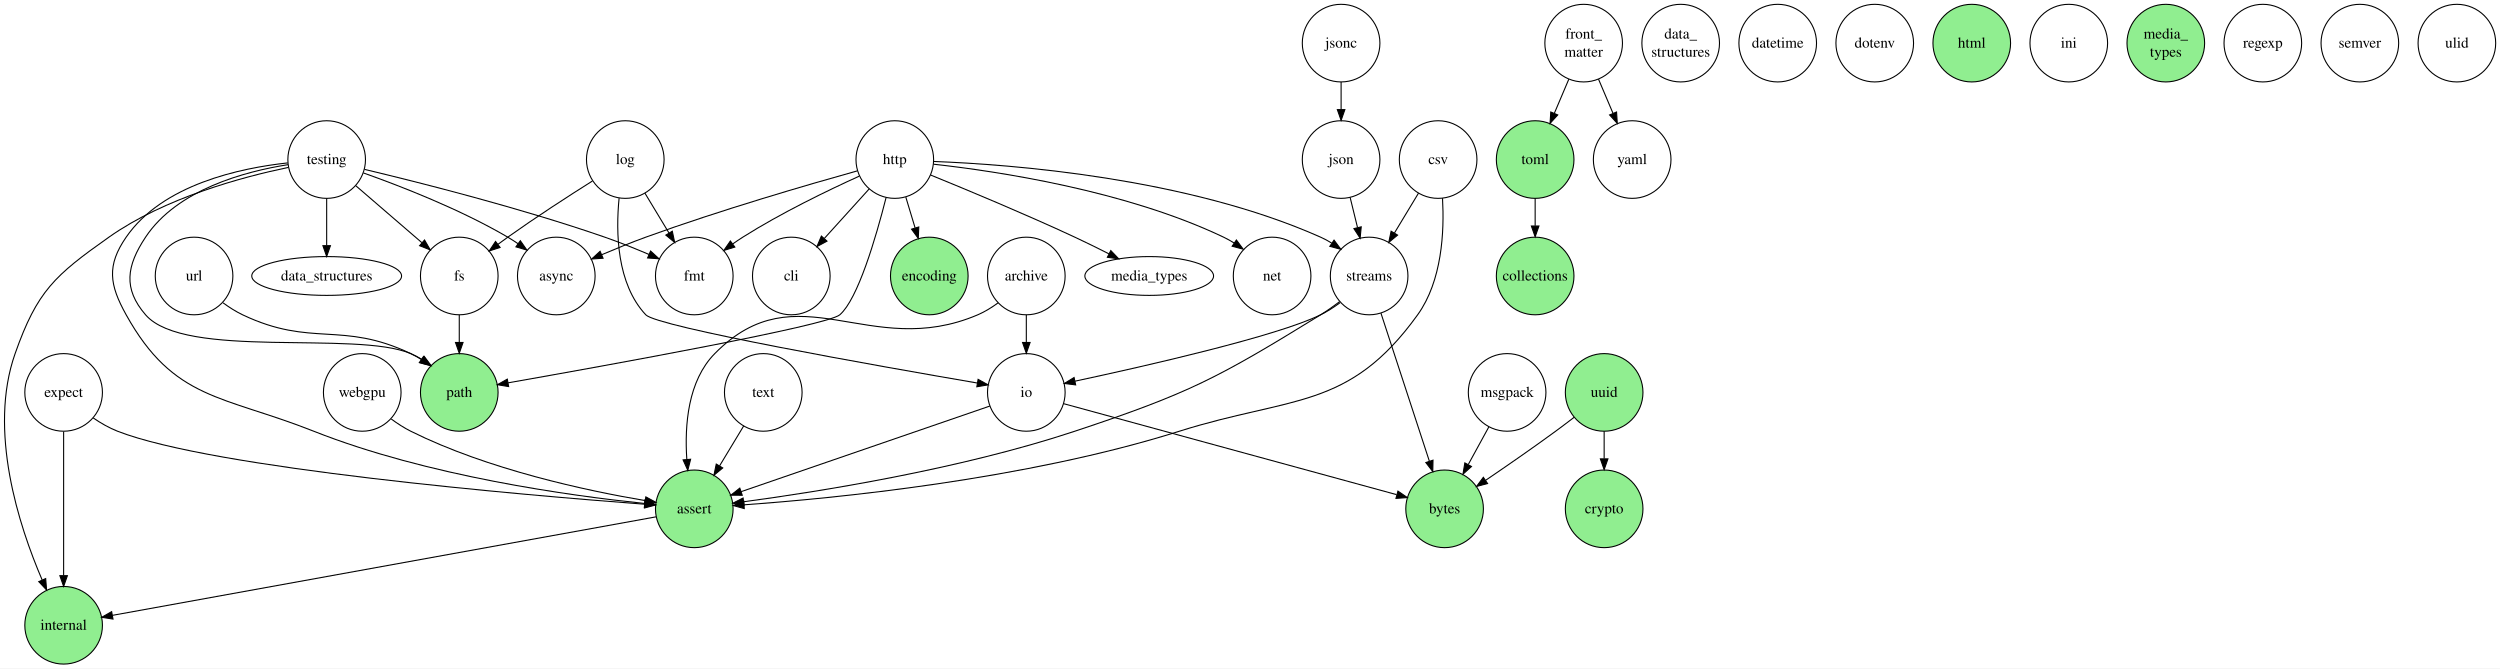
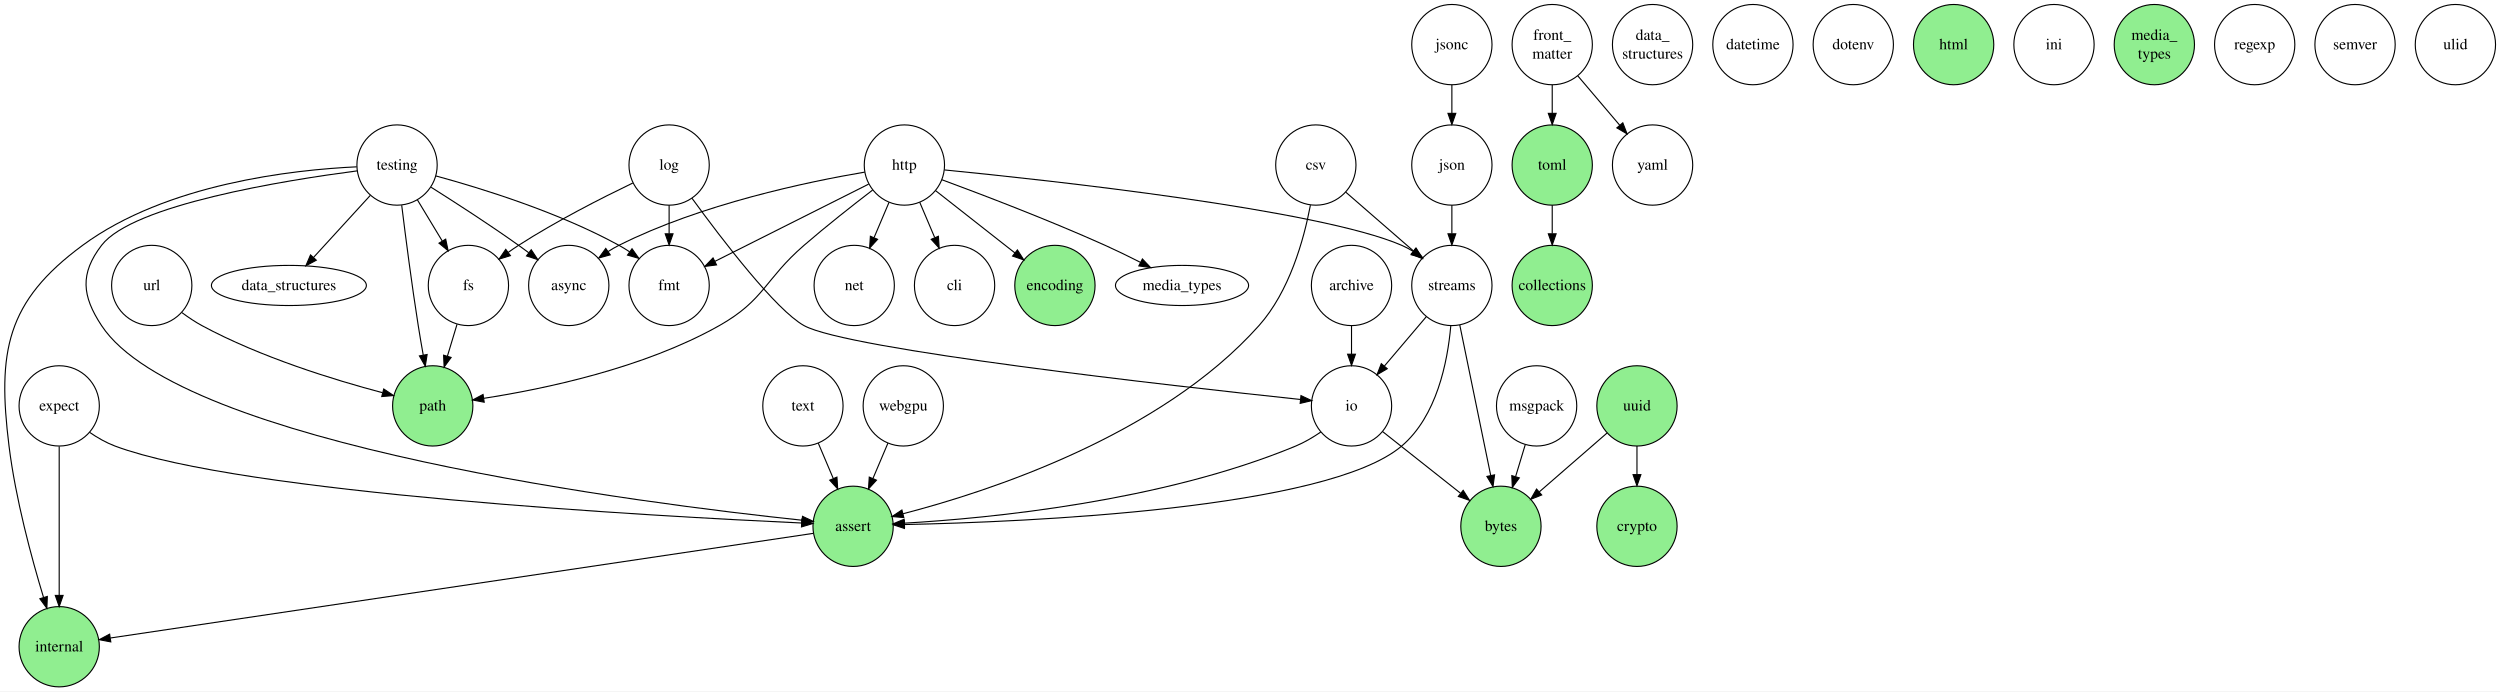
- <svg xmlns="http://www.w3.org/2000/svg" width="2319pt" height="620pt" viewBox="0.00 0.00 2319.02 620.00">
+ <svg xmlns="http://www.w3.org/2000/svg" width="2242pt" height="620pt" viewBox="0.00 0.00 2242.09 620.00">
  <g id="graph0" class="graph" transform="scale(1 1) rotate(0) translate(4 616)">
-     <polygon fill="white" stroke="transparent" points="-4,4 -4,-616 2315.02,-616 2315.02,4 -4,4" />
+     <polygon fill="white" stroke="transparent" points="-4,4 -4,-616 2238.09,-616 2238.09,4 -4,4" />
    <g id="node1" class="node">
-       <ellipse fill="none" stroke="black" cx="948.02" cy="-360" rx="36" ry="36" />
-       <text text-anchor="middle" x="948.02" y="-355.8" font-family="Times,serif" font-size="14.00">archive</text>
+       <ellipse fill="none" stroke="black" cx="1208.09" cy="-360" rx="36" ry="36" />
+       <text text-anchor="middle" x="1208.09" y="-355.8" font-family="Times,serif" font-size="14.00">archive</text>
    </g>
    <g id="node2" class="node">
-       <ellipse fill="none" stroke="black" cx="948.02" cy="-252" rx="36" ry="36" />
-       <text text-anchor="middle" x="948.02" y="-247.8" font-family="Times,serif" font-size="14.00">io</text>
+       <ellipse fill="none" stroke="black" cx="1208.09" cy="-252" rx="36" ry="36" />
+       <text text-anchor="middle" x="1208.09" y="-247.8" font-family="Times,serif" font-size="14.00">io</text>
    </g>
    <g id="edge1" class="edge">
-       <path fill="none" stroke="black" d="M948.02,-324C948.02,-315.85 948.02,-307.06 948.02,-298.54" />
-       <polygon fill="black" stroke="black" points="951.52,-298.33 948.02,-288.33 944.52,-298.33 951.52,-298.33" />
+       <path fill="none" stroke="black" d="M1208.09,-324C1208.09,-315.85 1208.09,-307.06 1208.09,-298.54" />
+       <polygon fill="black" stroke="black" points="1211.59,-298.33 1208.09,-288.33 1204.59,-298.33 1211.59,-298.33" />
    </g>
    <g id="node3" class="node">
-       <ellipse fill="lightgreen" stroke="black" cx="640.02" cy="-144" rx="36" ry="36" />
-       <text text-anchor="middle" x="640.02" y="-139.8" font-family="Times,serif" font-size="14.00">assert</text>
+       <ellipse fill="lightgreen" stroke="black" cx="761.09" cy="-144" rx="36" ry="36" />
+       <text text-anchor="middle" x="761.09" y="-139.8" font-family="Times,serif" font-size="14.00">assert</text>
+     </g>
+     <g id="edge18" class="edge">
+       <path fill="none" stroke="black" d="M1180.52,-228.55C1173.54,-223.78 1165.82,-219.21 1158.09,-216 1037.98,-166.09 883.14,-151.23 807.22,-146.83" />
+       <polygon fill="black" stroke="black" points="807.22,-143.32 797.04,-146.28 806.84,-150.31 807.22,-143.32" />
+     </g>
+     <g id="node6" class="node">
+       <ellipse fill="lightgreen" stroke="black" cx="1342.09" cy="-144" rx="36" ry="36" />
+       <text text-anchor="middle" x="1342.09" y="-139.8" font-family="Times,serif" font-size="14.00">bytes</text>
+     </g>
+     <g id="edge19" class="edge">
+       <path fill="none" stroke="black" d="M1235.85,-229.04C1256.11,-213.01 1283.75,-191.15 1305.77,-173.73" />
+       <polygon fill="black" stroke="black" points="1308.23,-176.25 1313.9,-167.3 1303.88,-170.76 1308.23,-176.25" />
+     </g>
+     <g id="node4" class="node">
+       <ellipse fill="lightgreen" stroke="black" cx="49.09" cy="-36" rx="36" ry="36" />
+       <text text-anchor="middle" x="49.09" y="-31.8" font-family="Times,serif" font-size="14.00">internal</text>
    </g>
    <g id="edge2" class="edge">
-       <path fill="none" stroke="black" d="M921.85,-335.09C916,-330.79 909.57,-326.8 903.02,-324 802.22,-280.93 735.97,-366.07 659.02,-288 634.14,-262.76 630.96,-221.73 633.09,-190.08" />
-       <polygon fill="black" stroke="black" points="636.61,-190.01 634,-179.74 629.64,-189.4 636.61,-190.01" />
-     </g>
-     <g id="edge19" class="edge">
-       <path fill="none" stroke="black" d="M914.18,-239.35C857.96,-220 745.39,-181.26 683.42,-159.93" />
-       <polygon fill="black" stroke="black" points="684.51,-156.61 673.92,-156.67 682.24,-163.23 684.51,-156.61" />
-     </g>
-     <g id="node6" class="node">
-       <ellipse fill="lightgreen" stroke="black" cx="1336.02" cy="-144" rx="36" ry="36" />
-       <text text-anchor="middle" x="1336.02" y="-139.8" font-family="Times,serif" font-size="14.00">bytes</text>
+       <path fill="none" stroke="black" d="M725.29,-137.67C606.82,-120.03 227.48,-63.56 95.15,-43.86" />
+       <polygon fill="black" stroke="black" points="95.36,-40.35 84.96,-42.34 94.33,-47.27 95.36,-40.35" />
+     </g>
+     <g id="node5" class="node">
+       <ellipse fill="none" stroke="black" cx="506.09" cy="-360" rx="36" ry="36" />
+       <text text-anchor="middle" x="506.09" y="-355.8" font-family="Times,serif" font-size="14.00">async</text>
+     </g>
+     <g id="node7" class="node">
+       <ellipse fill="none" stroke="black" cx="852.09" cy="-360" rx="36" ry="36" />
+       <text text-anchor="middle" x="852.09" y="-355.8" font-family="Times,serif" font-size="14.00">cli</text>
+     </g>
+     <g id="node8" class="node">
+       <ellipse fill="lightgreen" stroke="black" cx="1388.09" cy="-360" rx="36" ry="36" />
+       <text text-anchor="middle" x="1388.09" y="-355.8" font-family="Times,serif" font-size="14.00">collections</text>
+     </g>
+     <g id="node9" class="node">
+       <ellipse fill="lightgreen" stroke="black" cx="1464.09" cy="-144" rx="36" ry="36" />
+       <text text-anchor="middle" x="1464.09" y="-139.8" font-family="Times,serif" font-size="14.00">crypto</text>
+     </g>
+     <g id="node10" class="node">
+       <ellipse fill="none" stroke="black" cx="1176.09" cy="-468" rx="36" ry="36" />
+       <text text-anchor="middle" x="1176.09" y="-463.8" font-family="Times,serif" font-size="14.00">csv</text>
+     </g>
+     <g id="edge3" class="edge">
+       <path fill="none" stroke="black" d="M1171.23,-432.03C1165.24,-400.48 1152.28,-354.49 1125.09,-324 1036.95,-225.15 881.88,-174.94 805.77,-155.24" />
+       <polygon fill="black" stroke="black" points="806.57,-151.84 796.01,-152.78 804.85,-158.62 806.57,-151.84" />
+     </g>
+     <g id="node11" class="node">
+       <ellipse fill="none" stroke="black" cx="1298.09" cy="-360" rx="36" ry="36" />
+       <text text-anchor="middle" x="1298.09" y="-355.8" font-family="Times,serif" font-size="14.00">streams</text>
+     </g>
+     <g id="edge4" class="edge">
+       <path fill="none" stroke="black" d="M1202.86,-443.74C1220.74,-428.2 1244.42,-407.63 1263.69,-390.89" />
+       <polygon fill="black" stroke="black" points="1266.12,-393.41 1271.38,-384.21 1261.53,-388.12 1266.12,-393.41" />
+     </g>
+     <g id="edge28" class="edge">
+       <path fill="none" stroke="black" d="M1275.15,-331.98C1263.72,-318.52 1249.78,-302.1 1237.57,-287.72" />
+       <polygon fill="black" stroke="black" points="1240.13,-285.33 1230.99,-279.97 1234.8,-289.86 1240.13,-285.33" />
+     </g>
+     <g id="edge26" class="edge">
+       <path fill="none" stroke="black" d="M1297.13,-323.89C1294.22,-290.87 1284.42,-242.64 1253.09,-216 1186.37,-159.27 916.21,-147.87 807.12,-145.58" />
+       <polygon fill="black" stroke="black" points="807.14,-142.08 797.07,-145.38 807,-149.07 807.14,-142.08" />
+     </g>
+     <g id="edge27" class="edge">
+       <path fill="none" stroke="black" d="M1305.16,-324.62C1312.71,-287.91 1324.69,-229.62 1332.95,-189.45" />
+       <polygon fill="black" stroke="black" points="1336.38,-190.15 1334.96,-179.65 1329.52,-188.74 1336.38,-190.15" />
+     </g>
+     <g id="node12" class="node">
+       <ellipse fill="none" stroke="black" cx="1478.09" cy="-576" rx="36" ry="36" />
+       <text text-anchor="middle" x="1478.09" y="-580.2" font-family="Times,serif" font-size="14.00">data_</text>
+       <text text-anchor="middle" x="1478.09" y="-563.4" font-family="Times,serif" font-size="14.00">structures</text>
+     </g>
+     <g id="node13" class="node">
+       <ellipse fill="none" stroke="black" cx="1568.09" cy="-576" rx="36" ry="36" />
+       <text text-anchor="middle" x="1568.09" y="-571.8" font-family="Times,serif" font-size="14.00">datetime</text>
+     </g>
+     <g id="node14" class="node">
+       <ellipse fill="none" stroke="black" cx="1658.09" cy="-576" rx="36" ry="36" />
+       <text text-anchor="middle" x="1658.09" y="-571.8" font-family="Times,serif" font-size="14.00">dotenv</text>
+     </g>
+     <g id="node15" class="node">
+       <ellipse fill="lightgreen" stroke="black" cx="942.09" cy="-360" rx="36" ry="36" />
+       <text text-anchor="middle" x="942.09" y="-355.8" font-family="Times,serif" font-size="14.00">encoding</text>
+     </g>
+     <g id="node16" class="node">
+       <ellipse fill="none" stroke="black" cx="49.09" cy="-252" rx="36" ry="36" />
+       <text text-anchor="middle" x="49.09" y="-247.8" font-family="Times,serif" font-size="14.00">expect</text>
+     </g>
+     <g id="edge5" class="edge">
+       <path fill="none" stroke="black" d="M76.24,-228.34C83.29,-223.51 91.15,-218.98 99.09,-216 212.5,-173.47 583.89,-152.99 714.86,-146.96" />
+       <polygon fill="black" stroke="black" points="715.13,-150.45 724.96,-146.5 714.81,-143.46 715.13,-150.45" />
+     </g>
+     <g id="edge6" class="edge">
+       <path fill="none" stroke="black" d="M49.09,-215.66C49.09,-179.16 49.09,-122.05 49.09,-82.26" />
+       <polygon fill="black" stroke="black" points="52.59,-82.03 49.09,-72.03 45.59,-82.03 52.59,-82.03" />
+     </g>
+     <g id="node17" class="node">
+       <ellipse fill="none" stroke="black" cx="596.09" cy="-360" rx="36" ry="36" />
+       <text text-anchor="middle" x="596.09" y="-355.8" font-family="Times,serif" font-size="14.00">fmt</text>
+     </g>
+     <g id="node18" class="node">
+       <ellipse fill="none" stroke="black" cx="1388.09" cy="-576" rx="36" ry="36" />
+       <text text-anchor="middle" x="1388.09" y="-580.2" font-family="Times,serif" font-size="14.00">front_</text>
+       <text text-anchor="middle" x="1388.09" y="-563.4" font-family="Times,serif" font-size="14.00">matter</text>
+     </g>
+     <g id="node19" class="node">
+       <ellipse fill="lightgreen" stroke="black" cx="1388.09" cy="-468" rx="36" ry="36" />
+       <text text-anchor="middle" x="1388.09" y="-463.8" font-family="Times,serif" font-size="14.00">toml</text>
+     </g>
+     <g id="edge7" class="edge">
+       <path fill="none" stroke="black" d="M1388.09,-540C1388.09,-531.85 1388.09,-523.06 1388.09,-514.54" />
+       <polygon fill="black" stroke="black" points="1391.59,-514.33 1388.09,-504.33 1384.59,-514.33 1391.59,-514.33" />
+     </g>
+     <g id="node20" class="node">
+       <ellipse fill="none" stroke="black" cx="1478.09" cy="-468" rx="36" ry="36" />
+       <text text-anchor="middle" x="1478.09" y="-463.8" font-family="Times,serif" font-size="14.00">yaml</text>
+     </g>
+     <g id="edge8" class="edge">
+       <path fill="none" stroke="black" d="M1411.03,-547.98C1422.46,-534.52 1436.4,-518.1 1448.61,-503.72" />
+       <polygon fill="black" stroke="black" points="1451.38,-505.86 1455.19,-495.97 1446.05,-501.33 1451.38,-505.86" />
+     </g>
+     <g id="edge37" class="edge">
+       <path fill="none" stroke="black" d="M1388.09,-432C1388.09,-423.85 1388.09,-415.06 1388.09,-406.54" />
+       <polygon fill="black" stroke="black" points="1391.59,-406.33 1388.09,-396.33 1384.59,-406.33 1391.59,-406.33" />
+     </g>
+     <g id="node21" class="node">
+       <ellipse fill="none" stroke="black" cx="416.09" cy="-360" rx="36" ry="36" />
+       <text text-anchor="middle" x="416.09" y="-355.8" font-family="Times,serif" font-size="14.00">fs</text>
+     </g>
+     <g id="node22" class="node">
+       <ellipse fill="lightgreen" stroke="black" cx="384.09" cy="-252" rx="36" ry="36" />
+       <text text-anchor="middle" x="384.09" y="-247.8" font-family="Times,serif" font-size="14.00">path</text>
+     </g>
+     <g id="edge9" class="edge">
+       <path fill="none" stroke="black" d="M405.88,-325.17C403.13,-316.09 400.13,-306.13 397.25,-296.6" />
+       <polygon fill="black" stroke="black" points="400.56,-295.43 394.31,-286.87 393.85,-297.46 400.56,-295.43" />
+     </g>
+     <g id="node23" class="node">
+       <ellipse fill="lightgreen" stroke="black" cx="1748.09" cy="-576" rx="36" ry="36" />
+       <text text-anchor="middle" x="1748.09" y="-571.8" font-family="Times,serif" font-size="14.00">html</text>
+     </g>
+     <g id="node24" class="node">
+       <ellipse fill="none" stroke="black" cx="807.09" cy="-468" rx="36" ry="36" />
+       <text text-anchor="middle" x="807.09" y="-463.8" font-family="Times,serif" font-size="14.00">http</text>
+     </g>
+     <g id="edge11" class="edge">
+       <path fill="none" stroke="black" d="M771.56,-461.66C720.62,-453.02 624.85,-433.08 551.09,-396 547.8,-394.35 544.52,-392.44 541.31,-390.38" />
+       <polygon fill="black" stroke="black" points="543.25,-387.46 533.03,-384.65 539.27,-393.22 543.25,-387.46" />
+     </g>
+     <g id="edge15" class="edge">
+       <path fill="none" stroke="black" d="M820.84,-434.62C825.07,-424.65 829.8,-413.51 834.26,-402.99" />
+       <polygon fill="black" stroke="black" points="837.59,-404.12 838.27,-393.55 831.14,-401.38 837.59,-404.12" />
+     </g>
+     <g id="edge14" class="edge">
+       <path fill="none" stroke="black" d="M843.01,-463.61C935.36,-454.53 1179.01,-428.15 1253.09,-396 1256.56,-394.49 1260,-392.65 1263.34,-390.62" />
+       <polygon fill="black" stroke="black" points="1265.56,-393.34 1271.9,-384.85 1261.65,-387.54 1265.56,-393.34" />
+     </g>
+     <g id="edge10" class="edge">
+       <path fill="none" stroke="black" d="M835.06,-445.04C855.7,-428.83 883.94,-406.66 906.23,-389.15" />
+       <polygon fill="black" stroke="black" points="908.45,-391.86 914.15,-382.94 904.13,-386.36 908.45,-391.86" />
+     </g>
+     <g id="edge16" class="edge">
+       <path fill="none" stroke="black" d="M775.04,-450.9C738.14,-432.36 677.44,-401.87 637.12,-381.61" />
+       <polygon fill="black" stroke="black" points="638.6,-378.44 628.09,-377.08 635.46,-384.69 638.6,-378.44" />
+     </g>
+     <g id="edge12" class="edge">
+       <path fill="none" stroke="black" d="M778.59,-445.57C760.62,-431.8 737.11,-413.32 717.09,-396 681.9,-365.56 681.61,-346.87 641.09,-324 573.26,-285.7 483.55,-267.08 430.04,-258.81" />
+       <polygon fill="black" stroke="black" points="430.24,-255.3 419.84,-257.29 429.21,-262.22 430.24,-255.3" />
+     </g>
+     <g id="node25" class="node">
+       <ellipse fill="none" stroke="black" cx="1056.09" cy="-360" rx="59.69" ry="18" />
+       <text text-anchor="middle" x="1056.09" y="-355.8" font-family="Times,serif" font-size="14.00">media_types</text>
+     </g>
+     <g id="edge13" class="edge">
+       <path fill="none" stroke="black" d="M840.65,-454.84C877.1,-441.38 936.84,-418.59 987.09,-396 997.5,-391.32 1008.6,-385.89 1018.79,-380.72" />
+       <polygon fill="black" stroke="black" points="1020.54,-383.76 1027.84,-376.08 1017.35,-377.53 1020.54,-383.76" />
+     </g>
+     <g id="node26" class="node">
+       <ellipse fill="none" stroke="black" cx="762.09" cy="-360" rx="36" ry="36" />
+       <text text-anchor="middle" x="762.09" y="-355.8" font-family="Times,serif" font-size="14.00">net</text>
+     </g>
+     <g id="edge17" class="edge">
+       <path fill="none" stroke="black" d="M793.34,-434.62C789.11,-424.65 784.38,-413.51 779.92,-402.99" />
+       <polygon fill="black" stroke="black" points="783.04,-401.38 775.91,-393.55 776.59,-404.12 783.04,-401.38" />
+     </g>
+     <g id="node27" class="node">
+       <ellipse fill="none" stroke="black" cx="1838.09" cy="-576" rx="36" ry="36" />
+       <text text-anchor="middle" x="1838.09" y="-571.8" font-family="Times,serif" font-size="14.00">ini</text>
+     </g>
+     <g id="node28" class="node">
+       <ellipse fill="none" stroke="black" cx="1298.09" cy="-468" rx="36" ry="36" />
+       <text text-anchor="middle" x="1298.09" y="-463.8" font-family="Times,serif" font-size="14.00">json</text>
    </g>
    <g id="edge20" class="edge">
-       <path fill="none" stroke="black" d="M982.8,-241.5C1053.38,-222.22 1213.36,-178.51 1291.46,-157.17" />
-       <polygon fill="black" stroke="black" points="1292.74,-160.45 1301.46,-154.44 1290.9,-153.7 1292.74,-160.45" />
-     </g>
-     <g id="node4" class="node">
-       <ellipse fill="lightgreen" stroke="black" cx="55.02" cy="-36" rx="36" ry="36" />
-       <text text-anchor="middle" x="55.02" y="-31.8" font-family="Times,serif" font-size="14.00">internal</text>
-     </g>
-     <g id="edge3" class="edge">
-       <path fill="none" stroke="black" d="M604.74,-136.61C503.66,-118.29 212.98,-65.62 100.36,-45.22" />
-       <polygon fill="black" stroke="black" points="100.81,-41.74 90.34,-43.4 99.56,-48.63 100.81,-41.74" />
-     </g>
-     <g id="node5" class="node">
-       <ellipse fill="none" stroke="black" cx="512.02" cy="-360" rx="36" ry="36" />
-       <text text-anchor="middle" x="512.02" y="-355.8" font-family="Times,serif" font-size="14.00">async</text>
-     </g>
-     <g id="node7" class="node">
-       <ellipse fill="none" stroke="black" cx="730.02" cy="-360" rx="36" ry="36" />
-       <text text-anchor="middle" x="730.02" y="-355.8" font-family="Times,serif" font-size="14.00">cli</text>
-     </g>
-     <g id="node8" class="node">
-       <ellipse fill="lightgreen" stroke="black" cx="1420.02" cy="-360" rx="36" ry="36" />
-       <text text-anchor="middle" x="1420.02" y="-355.8" font-family="Times,serif" font-size="14.00">collections</text>
-     </g>
-     <g id="node9" class="node">
-       <ellipse fill="lightgreen" stroke="black" cx="1484.02" cy="-144" rx="36" ry="36" />
-       <text text-anchor="middle" x="1484.02" y="-139.8" font-family="Times,serif" font-size="14.00">crypto</text>
-     </g>
-     <g id="node10" class="node">
-       <ellipse fill="none" stroke="black" cx="1330.02" cy="-468" rx="36" ry="36" />
-       <text text-anchor="middle" x="1330.02" y="-463.8" font-family="Times,serif" font-size="14.00">csv</text>
-     </g>
-     <g id="edge4" class="edge">
-       <path fill="none" stroke="black" d="M1334.09,-432.19C1335.87,-400.98 1333.63,-355.4 1311.02,-324 1247.13,-235.29 1194.28,-248.88 1090.02,-216 946.98,-170.88 768.92,-153.65 686.22,-147.74" />
-       <polygon fill="black" stroke="black" points="686.36,-144.25 676.15,-147.05 685.88,-151.23 686.36,-144.25" />
-     </g>
-     <g id="node11" class="node">
-       <ellipse fill="none" stroke="black" cx="1266.02" cy="-360" rx="36" ry="36" />
-       <text text-anchor="middle" x="1266.02" y="-355.8" font-family="Times,serif" font-size="14.00">streams</text>
-     </g>
-     <g id="edge5" class="edge">
-       <path fill="none" stroke="black" d="M1311.85,-436.91C1304.89,-425.38 1296.86,-412.07 1289.47,-399.84" />
-       <polygon fill="black" stroke="black" points="1292.4,-397.92 1284.24,-391.17 1286.41,-401.54 1292.4,-397.92" />
+       <path fill="none" stroke="black" d="M1298.09,-432C1298.09,-423.85 1298.09,-415.06 1298.09,-406.54" />
+       <polygon fill="black" stroke="black" points="1301.59,-406.33 1298.09,-396.33 1294.59,-406.33 1301.59,-406.33" />
+     </g>
+     <g id="node29" class="node">
+       <ellipse fill="none" stroke="black" cx="1298.09" cy="-576" rx="36" ry="36" />
+       <text text-anchor="middle" x="1298.09" y="-571.8" font-family="Times,serif" font-size="14.00">jsonc</text>
+     </g>
+     <g id="edge21" class="edge">
+       <path fill="none" stroke="black" d="M1298.09,-540C1298.09,-531.85 1298.09,-523.06 1298.09,-514.54" />
+       <polygon fill="black" stroke="black" points="1301.59,-514.33 1298.09,-504.33 1294.59,-514.33 1301.59,-514.33" />
+     </g>
+     <g id="node30" class="node">
+       <ellipse fill="none" stroke="black" cx="596.09" cy="-468" rx="36" ry="36" />
+       <text text-anchor="middle" x="596.09" y="-463.8" font-family="Times,serif" font-size="14.00">log</text>
+     </g>
+     <g id="edge23" class="edge">
+       <path fill="none" stroke="black" d="M616.59,-438.22C643.98,-400.62 691.99,-337.91 717.09,-324 755.72,-302.59 1047.6,-269.91 1162.15,-257.77" />
+       <polygon fill="black" stroke="black" points="1162.77,-261.22 1172.35,-256.69 1162.04,-254.26 1162.77,-261.22" />
+     </g>
+     <g id="edge22" class="edge">
+       <path fill="none" stroke="black" d="M596.09,-432C596.09,-423.85 596.09,-415.06 596.09,-406.54" />
+       <polygon fill="black" stroke="black" points="599.59,-406.33 596.09,-396.33 592.59,-406.33 599.59,-406.33" />
+     </g>
+     <g id="edge24" class="edge">
+       <path fill="none" stroke="black" d="M563.55,-451.9C535.63,-438.47 494.7,-417.67 461.09,-396 458,-394.01 454.85,-391.85 451.74,-389.63" />
+       <polygon fill="black" stroke="black" points="453.74,-386.76 443.61,-383.64 449.58,-392.39 453.74,-386.76" />
+     </g>
+     <g id="node31" class="node">
+       <ellipse fill="lightgreen" stroke="black" cx="1928.09" cy="-576" rx="36" ry="36" />
+       <text text-anchor="middle" x="1928.09" y="-580.2" font-family="Times,serif" font-size="14.00">media_</text>
+       <text text-anchor="middle" x="1928.09" y="-563.4" font-family="Times,serif" font-size="14.00">types</text>
+     </g>
+     <g id="node32" class="node">
+       <ellipse fill="none" stroke="black" cx="1374.09" cy="-252" rx="36" ry="36" />
+       <text text-anchor="middle" x="1374.09" y="-247.8" font-family="Times,serif" font-size="14.00">msgpack</text>
+     </g>
+     <g id="edge25" class="edge">
+       <path fill="none" stroke="black" d="M1363.88,-217.17C1361.13,-208.09 1358.13,-198.13 1355.25,-188.6" />
+       <polygon fill="black" stroke="black" points="1358.56,-187.43 1352.31,-178.87 1351.85,-189.46 1358.56,-187.43" />
+     </g>
+     <g id="node33" class="node">
+       <ellipse fill="none" stroke="black" cx="2018.09" cy="-576" rx="36" ry="36" />
+       <text text-anchor="middle" x="2018.09" y="-571.8" font-family="Times,serif" font-size="14.00">regexp</text>
+     </g>
+     <g id="node34" class="node">
+       <ellipse fill="none" stroke="black" cx="2108.09" cy="-576" rx="36" ry="36" />
+       <text text-anchor="middle" x="2108.09" y="-571.8" font-family="Times,serif" font-size="14.00">semver</text>
+     </g>
+     <g id="node35" class="node">
+       <ellipse fill="none" stroke="black" cx="352.09" cy="-468" rx="36" ry="36" />
+       <text text-anchor="middle" x="352.09" y="-463.8" font-family="Times,serif" font-size="14.00">testing</text>
    </g>
    <g id="edge29" class="edge">
-       <path fill="none" stroke="black" d="M1239.12,-335.27C1233.42,-331.07 1227.24,-327.06 1221.02,-324 1181.01,-304.29 1059.73,-276.68 993.08,-262.4" />
-       <polygon fill="black" stroke="black" points="993.78,-258.97 983.27,-260.3 992.32,-265.81 993.78,-258.97" />
-     </g>
-     <g id="edge27" class="edge">
-       <path fill="none" stroke="black" d="M1238.62,-336.17C1232.96,-331.89 1226.92,-327.63 1221.02,-324 1125.53,-265.23 1099.44,-251.32 993.02,-216 885.8,-180.42 754.04,-159.69 685.83,-150.58" />
-       <polygon fill="black" stroke="black" points="686.2,-147.1 675.83,-149.26 685.29,-154.04 686.2,-147.1" />
-     </g>
-     <g id="edge28" class="edge">
-       <path fill="none" stroke="black" d="M1276.96,-325.56C1289.07,-288.53 1308.64,-228.71 1321.9,-188.17" />
-       <polygon fill="black" stroke="black" points="1325.26,-189.15 1325.05,-178.56 1318.61,-186.97 1325.26,-189.15" />
-     </g>
-     <g id="node12" class="node">
-       <ellipse fill="none" stroke="black" cx="1555.02" cy="-576" rx="36" ry="36" />
-       <text text-anchor="middle" x="1555.02" y="-580.2" font-family="Times,serif" font-size="14.00">data_</text>
-       <text text-anchor="middle" x="1555.02" y="-563.4" font-family="Times,serif" font-size="14.00">structures</text>
-     </g>
-     <g id="node13" class="node">
-       <ellipse fill="none" stroke="black" cx="1645.02" cy="-576" rx="36" ry="36" />
-       <text text-anchor="middle" x="1645.02" y="-571.8" font-family="Times,serif" font-size="14.00">datetime</text>
-     </g>
-     <g id="node14" class="node">
-       <ellipse fill="none" stroke="black" cx="1735.02" cy="-576" rx="36" ry="36" />
-       <text text-anchor="middle" x="1735.02" y="-571.8" font-family="Times,serif" font-size="14.00">dotenv</text>
-     </g>
-     <g id="node15" class="node">
-       <ellipse fill="lightgreen" stroke="black" cx="858.02" cy="-360" rx="36" ry="36" />
-       <text text-anchor="middle" x="858.02" y="-355.8" font-family="Times,serif" font-size="14.00">encoding</text>
-     </g>
-     <g id="node16" class="node">
-       <ellipse fill="none" stroke="black" cx="55.02" cy="-252" rx="36" ry="36" />
-       <text text-anchor="middle" x="55.02" y="-247.8" font-family="Times,serif" font-size="14.00">expect</text>
-     </g>
-     <g id="edge6" class="edge">
-       <path fill="none" stroke="black" d="M82.49,-228.3C89.47,-223.53 97.22,-219.04 105.02,-216 194.13,-181.3 481.29,-156.8 594,-148.29" />
-       <polygon fill="black" stroke="black" points="594.33,-151.78 604.04,-147.54 593.8,-144.79 594.33,-151.78" />
-     </g>
-     <g id="edge7" class="edge">
-       <path fill="none" stroke="black" d="M55.02,-215.66C55.02,-179.16 55.02,-122.05 55.02,-82.26" />
-       <polygon fill="black" stroke="black" points="58.52,-82.03 55.02,-72.03 51.52,-82.03 58.52,-82.03" />
-     </g>
-     <g id="node17" class="node">
-       <ellipse fill="none" stroke="black" cx="640.02" cy="-360" rx="36" ry="36" />
-       <text text-anchor="middle" x="640.02" y="-355.8" font-family="Times,serif" font-size="14.00">fmt</text>
-     </g>
-     <g id="node18" class="node">
-       <ellipse fill="none" stroke="black" cx="1465.02" cy="-576" rx="36" ry="36" />
-       <text text-anchor="middle" x="1465.02" y="-580.2" font-family="Times,serif" font-size="14.00">front_</text>
-       <text text-anchor="middle" x="1465.02" y="-563.4" font-family="Times,serif" font-size="14.00">matter</text>
-     </g>
-     <g id="node19" class="node">
-       <ellipse fill="lightgreen" stroke="black" cx="1420.02" cy="-468" rx="36" ry="36" />
-       <text text-anchor="middle" x="1420.02" y="-463.8" font-family="Times,serif" font-size="14.00">toml</text>
-     </g>
-     <g id="edge8" class="edge">
-       <path fill="none" stroke="black" d="M1451.28,-542.62C1447.04,-532.65 1442.32,-521.51 1437.85,-510.99" />
-       <polygon fill="black" stroke="black" points="1440.97,-509.38 1433.84,-501.55 1434.52,-512.12 1440.97,-509.38" />
-     </g>
-     <g id="node20" class="node">
-       <ellipse fill="none" stroke="black" cx="1510.02" cy="-468" rx="36" ry="36" />
-       <text text-anchor="middle" x="1510.02" y="-463.8" font-family="Times,serif" font-size="14.00">yaml</text>
-     </g>
-     <g id="edge9" class="edge">
-       <path fill="none" stroke="black" d="M1478.77,-542.62C1483,-532.65 1487.73,-521.51 1492.2,-510.99" />
-       <polygon fill="black" stroke="black" points="1495.52,-512.12 1496.2,-501.55 1489.08,-509.38 1495.52,-512.12" />
+       <path fill="none" stroke="black" d="M316.41,-462.78C250.77,-454.19 115,-432.37 87.09,-396 67.61,-370.61 69.47,-350.71 87.09,-324 157.88,-216.64 575.3,-164.2 715.32,-149.46" />
+       <polygon fill="black" stroke="black" points="715.72,-152.94 725.31,-148.42 715,-145.98 715.72,-152.94" />
+     </g>
+     <g id="edge33" class="edge">
+       <path fill="none" stroke="black" d="M315.94,-466.4C258.47,-463.72 145.11,-451.21 70.09,-396 1.46,-345.49 -6.38,-300.56 4.09,-216 9.94,-168.76 24.15,-116.08 35.05,-80.18" />
+       <polygon fill="black" stroke="black" points="38.43,-81.1 38.03,-70.51 31.74,-79.04 38.43,-81.1" />
+     </g>
+     <g id="edge35" class="edge">
+       <path fill="none" stroke="black" d="M382.62,-448.08C404.72,-434.14 435.16,-414.48 461.09,-396 464.09,-393.86 467.16,-391.61 470.23,-389.32" />
+       <polygon fill="black" stroke="black" points="472.43,-392.04 478.28,-383.21 468.2,-386.47 472.43,-392.04" />
+     </g>
+     <g id="edge32" class="edge">
+       <path fill="none" stroke="black" d="M386.95,-458.21C427.83,-447.09 496.9,-425.73 551.09,-396 554.32,-394.23 557.55,-392.23 560.73,-390.12" />
+       <polygon fill="black" stroke="black" points="562.82,-392.93 568.96,-384.3 558.78,-387.22 562.82,-392.93" />
+     </g>
+     <g id="edge31" class="edge">
+       <path fill="none" stroke="black" d="M370.26,-436.91C377.22,-425.38 385.26,-412.07 392.64,-399.84" />
+       <polygon fill="black" stroke="black" points="395.7,-401.54 397.88,-391.17 389.71,-397.92 395.7,-401.54" />
+     </g>
+     <g id="edge30" class="edge">
+       <path fill="none" stroke="black" d="M356.26,-431.96C359.82,-402.97 365.29,-360.74 371.09,-324 372.44,-315.46 374,-306.36 375.57,-297.63" />
+       <polygon fill="black" stroke="black" points="379.05,-298.08 377.4,-287.61 372.16,-296.82 379.05,-298.08" />
+     </g>
+     <g id="node36" class="node">
+       <ellipse fill="none" stroke="black" cx="255.09" cy="-360" rx="69.48" ry="18" />
+       <text text-anchor="middle" x="255.09" y="-355.8" font-family="Times,serif" font-size="14.00">data_structures</text>
+     </g>
+     <g id="edge34" class="edge">
+       <path fill="none" stroke="black" d="M328.11,-440.8C312.59,-423.83 292.51,-401.9 277.34,-385.32" />
+       <polygon fill="black" stroke="black" points="279.66,-382.67 270.33,-377.66 274.5,-387.4 279.66,-382.67" />
+     </g>
+     <g id="node37" class="node">
+       <ellipse fill="none" stroke="black" cx="716.09" cy="-252" rx="36" ry="36" />
+       <text text-anchor="middle" x="716.09" y="-247.8" font-family="Times,serif" font-size="14.00">text</text>
+     </g>
+     <g id="edge36" class="edge">
+       <path fill="none" stroke="black" d="M729.84,-218.62C734.07,-208.65 738.8,-197.51 743.26,-186.99" />
+       <polygon fill="black" stroke="black" points="746.59,-188.12 747.27,-177.55 740.14,-185.38 746.59,-188.12" />
+     </g>
+     <g id="node38" class="node">
+       <ellipse fill="none" stroke="black" cx="2198.09" cy="-576" rx="36" ry="36" />
+       <text text-anchor="middle" x="2198.09" y="-571.8" font-family="Times,serif" font-size="14.00">ulid</text>
+     </g>
+     <g id="node39" class="node">
+       <ellipse fill="none" stroke="black" cx="132.09" cy="-360" rx="36" ry="36" />
+       <text text-anchor="middle" x="132.09" y="-355.8" font-family="Times,serif" font-size="14.00">url</text>
    </g>
    <g id="edge38" class="edge">
-       <path fill="none" stroke="black" d="M1420.02,-432C1420.02,-423.85 1420.02,-415.06 1420.02,-406.54" />
-       <polygon fill="black" stroke="black" points="1423.52,-406.33 1420.02,-396.33 1416.52,-406.33 1423.52,-406.33" />
-     </g>
-     <g id="node21" class="node">
-       <ellipse fill="none" stroke="black" cx="422.02" cy="-360" rx="36" ry="36" />
-       <text text-anchor="middle" x="422.02" y="-355.8" font-family="Times,serif" font-size="14.00">fs</text>
-     </g>
-     <g id="node22" class="node">
-       <ellipse fill="lightgreen" stroke="black" cx="422.02" cy="-252" rx="36" ry="36" />
-       <text text-anchor="middle" x="422.02" y="-247.8" font-family="Times,serif" font-size="14.00">path</text>
-     </g>
-     <g id="edge10" class="edge">
-       <path fill="none" stroke="black" d="M422.02,-324C422.02,-315.85 422.02,-307.06 422.02,-298.54" />
-       <polygon fill="black" stroke="black" points="425.52,-298.33 422.02,-288.33 418.52,-298.33 425.52,-298.33" />
-     </g>
-     <g id="node23" class="node">
-       <ellipse fill="lightgreen" stroke="black" cx="1825.02" cy="-576" rx="36" ry="36" />
-       <text text-anchor="middle" x="1825.02" y="-571.8" font-family="Times,serif" font-size="14.00">html</text>
-     </g>
-     <g id="node24" class="node">
-       <ellipse fill="none" stroke="black" cx="826.02" cy="-468" rx="36" ry="36" />
-       <text text-anchor="middle" x="826.02" y="-463.8" font-family="Times,serif" font-size="14.00">http</text>
-     </g>
-     <g id="edge12" class="edge">
-       <path fill="none" stroke="black" d="M791.22,-457.49C745.69,-444.78 663.63,-420.94 595.02,-396 581.54,-391.1 567.06,-385.22 554.03,-379.69" />
-       <polygon fill="black" stroke="black" points="555.41,-376.47 544.84,-375.74 552.65,-382.9 555.41,-376.47" />
-     </g>
-     <g id="edge16" class="edge">
-       <path fill="none" stroke="black" d="M802.29,-440.8C789.71,-426.91 774.12,-409.69 760.64,-394.81" />
-       <polygon fill="black" stroke="black" points="763.12,-392.33 753.81,-387.27 757.93,-397.03 763.12,-392.33" />
-     </g>
-     <g id="edge15" class="edge">
-       <path fill="none" stroke="black" d="M862.03,-466.23C933.54,-463.5 1097.25,-451.19 1221.02,-396 1224.48,-394.46 1227.91,-392.6 1231.24,-390.54" />
-       <polygon fill="black" stroke="black" points="1233.47,-393.26 1239.78,-384.75 1229.54,-387.47 1233.47,-393.26" />
-     </g>
-     <g id="edge11" class="edge">
-       <path fill="none" stroke="black" d="M836.23,-433.17C838.98,-424.09 841.98,-414.13 844.86,-404.6" />
-       <polygon fill="black" stroke="black" points="848.26,-405.46 847.8,-394.87 841.55,-403.43 848.26,-405.46" />
-     </g>
-     <g id="edge17" class="edge">
-       <path fill="none" stroke="black" d="M793.13,-452.65C763.91,-439.39 720.47,-418.41 685.02,-396 681.91,-394.03 678.75,-391.9 675.63,-389.69" />
-       <polygon fill="black" stroke="black" points="677.63,-386.81 667.49,-383.72 673.49,-392.46 677.63,-386.81" />
-     </g>
-     <g id="edge13" class="edge">
-       <path fill="none" stroke="black" d="M817.94,-432.73C808.4,-395.21 791.71,-338.45 775.02,-324 763.36,-313.91 559.89,-277.18 467.28,-260.88" />
-       <polygon fill="black" stroke="black" points="467.8,-257.42 457.34,-259.14 466.59,-264.32 467.8,-257.42" />
-     </g>
-     <g id="node25" class="node">
-       <ellipse fill="none" stroke="black" cx="1062.02" cy="-360" rx="59.69" ry="18" />
-       <text text-anchor="middle" x="1062.02" y="-355.8" font-family="Times,serif" font-size="14.00">media_types</text>
-     </g>
-     <g id="edge14" class="edge">
-       <path fill="none" stroke="black" d="M859.26,-453.64C893.18,-439.83 947.18,-417.34 993.02,-396 1003.37,-391.18 1014.45,-385.71 1024.64,-380.54" />
-       <polygon fill="black" stroke="black" points="1026.39,-383.58 1033.7,-375.91 1023.2,-377.34 1026.39,-383.58" />
-     </g>
-     <g id="node26" class="node">
-       <ellipse fill="none" stroke="black" cx="1176.02" cy="-360" rx="36" ry="36" />
-       <text text-anchor="middle" x="1176.02" y="-355.8" font-family="Times,serif" font-size="14.00">net</text>
-     </g>
-     <g id="edge18" class="edge">
-       <path fill="none" stroke="black" d="M861.96,-463.69C920.74,-457.18 1039.99,-439.4 1131.02,-396 1134.34,-394.42 1137.65,-392.55 1140.88,-390.53" />
-       <polygon fill="black" stroke="black" points="1142.89,-393.39 1149.18,-384.86 1138.95,-387.61 1142.89,-393.39" />
-     </g>
-     <g id="node27" class="node">
-       <ellipse fill="none" stroke="black" cx="1915.02" cy="-576" rx="36" ry="36" />
-       <text text-anchor="middle" x="1915.02" y="-571.8" font-family="Times,serif" font-size="14.00">ini</text>
-     </g>
-     <g id="node28" class="node">
-       <ellipse fill="none" stroke="black" cx="1240.02" cy="-468" rx="36" ry="36" />
-       <text text-anchor="middle" x="1240.02" y="-463.8" font-family="Times,serif" font-size="14.00">json</text>
-     </g>
-     <g id="edge21" class="edge">
-       <path fill="none" stroke="black" d="M1248.39,-432.88C1250.57,-423.99 1252.95,-414.28 1255.24,-404.96" />
-       <polygon fill="black" stroke="black" points="1258.68,-405.6 1257.67,-395.06 1251.89,-403.94 1258.68,-405.6" />
-     </g>
-     <g id="node29" class="node">
-       <ellipse fill="none" stroke="black" cx="1240.02" cy="-576" rx="36" ry="36" />
-       <text text-anchor="middle" x="1240.02" y="-571.8" font-family="Times,serif" font-size="14.00">jsonc</text>
-     </g>
-     <g id="edge22" class="edge">
-       <path fill="none" stroke="black" d="M1240.02,-540C1240.02,-531.85 1240.02,-523.06 1240.02,-514.54" />
-       <polygon fill="black" stroke="black" points="1243.52,-514.33 1240.02,-504.33 1236.52,-514.33 1243.52,-514.33" />
-     </g>
-     <g id="node30" class="node">
-       <ellipse fill="none" stroke="black" cx="576.02" cy="-468" rx="36" ry="36" />
-       <text text-anchor="middle" x="576.02" y="-463.8" font-family="Times,serif" font-size="14.00">log</text>
-     </g>
-     <g id="edge24" class="edge">
-       <path fill="none" stroke="black" d="M570.29,-432.26C567.1,-399.99 568.16,-352.71 595.02,-324 605.56,-312.74 809.64,-276.65 902.59,-260.7" />
-       <polygon fill="black" stroke="black" points="903.29,-264.13 912.56,-258.99 902.11,-257.23 903.29,-264.13" />
-     </g>
-     <g id="edge23" class="edge">
-       <path fill="none" stroke="black" d="M594.19,-436.91C601.15,-425.38 609.19,-412.07 616.57,-399.84" />
-       <polygon fill="black" stroke="black" points="619.63,-401.54 621.81,-391.17 613.64,-397.92 619.63,-401.54" />
-     </g>
-     <g id="edge25" class="edge">
-       <path fill="none" stroke="black" d="M545.49,-448.08C523.39,-434.14 492.95,-414.48 467.02,-396 464.02,-393.86 460.95,-391.61 457.88,-389.32" />
-       <polygon fill="black" stroke="black" points="459.91,-386.47 449.83,-383.21 455.68,-392.04 459.91,-386.47" />
-     </g>
-     <g id="node31" class="node">
-       <ellipse fill="lightgreen" stroke="black" cx="2005.02" cy="-576" rx="36" ry="36" />
-       <text text-anchor="middle" x="2005.02" y="-580.2" font-family="Times,serif" font-size="14.00">media_</text>
-       <text text-anchor="middle" x="2005.02" y="-563.4" font-family="Times,serif" font-size="14.00">types</text>
-     </g>
-     <g id="node32" class="node">
-       <ellipse fill="none" stroke="black" cx="1394.02" cy="-252" rx="36" ry="36" />
-       <text text-anchor="middle" x="1394.02" y="-247.8" font-family="Times,serif" font-size="14.00">msgpack</text>
-     </g>
-     <g id="edge26" class="edge">
-       <path fill="none" stroke="black" d="M1377.09,-220.06C1371.13,-209.16 1364.34,-196.75 1358.02,-185.2" />
-       <polygon fill="black" stroke="black" points="1360.95,-183.26 1353.07,-176.17 1354.8,-186.62 1360.95,-183.26" />
-     </g>
-     <g id="node33" class="node">
-       <ellipse fill="none" stroke="black" cx="2095.02" cy="-576" rx="36" ry="36" />
-       <text text-anchor="middle" x="2095.02" y="-571.8" font-family="Times,serif" font-size="14.00">regexp</text>
-     </g>
-     <g id="node34" class="node">
-       <ellipse fill="none" stroke="black" cx="2185.02" cy="-576" rx="36" ry="36" />
-       <text text-anchor="middle" x="2185.02" y="-571.8" font-family="Times,serif" font-size="14.00">semver</text>
-     </g>
-     <g id="node35" class="node">
-       <ellipse fill="none" stroke="black" cx="299.02" cy="-468" rx="36" ry="36" />
-       <text text-anchor="middle" x="299.02" y="-463.8" font-family="Times,serif" font-size="14.00">testing</text>
-     </g>
-     <g id="edge30" class="edge">
-       <path fill="none" stroke="black" d="M262.98,-464.9C219.11,-460.18 146.74,-444.96 113.02,-396 94.87,-369.64 97.47,-351.96 113.02,-324 157.27,-244.46 202.39,-249.51 287.02,-216 392.2,-174.36 525.07,-156.11 593.92,-148.99" />
-       <polygon fill="black" stroke="black" points="594.41,-152.46 604.01,-147.98 593.71,-145.49 594.41,-152.46" />
-     </g>
-     <g id="edge34" class="edge">
-       <path fill="none" stroke="black" d="M263.42,-460.7C220.77,-451.82 148.62,-432.48 97.02,-396 46.69,-360.42 30.52,-346.13 10.02,-288 -15.15,-216.61 13.37,-128.62 35.1,-78.04" />
-       <polygon fill="black" stroke="black" points="38.37,-79.31 39.2,-68.75 31.96,-76.48 38.37,-79.31" />
-     </g>
-     <g id="edge36" class="edge">
-       <path fill="none" stroke="black" d="M333.09,-455.58C367.94,-443.22 423.05,-421.79 467.02,-396 470.2,-394.14 473.4,-392.08 476.55,-389.92" />
-       <polygon fill="black" stroke="black" points="478.66,-392.71 484.74,-384.03 474.58,-387.03 478.66,-392.71" />
-     </g>
-     <g id="edge33" class="edge">
-       <path fill="none" stroke="black" d="M334.1,-458.89C384.15,-446.97 478.67,-423.17 557.02,-396 570.58,-391.3 585.07,-385.47 598.1,-379.93" />
-       <polygon fill="black" stroke="black" points="599.49,-383.14 607.29,-375.97 596.72,-376.72 599.49,-383.14" />
-     </g>
-     <g id="edge32" class="edge">
-       <path fill="none" stroke="black" d="M326.01,-443.74C344.04,-428.2 367.91,-407.63 387.34,-390.89" />
-       <polygon fill="black" stroke="black" points="389.8,-393.39 395.09,-384.21 385.23,-388.08 389.8,-393.39" />
-     </g>
-     <g id="edge31" class="edge">
-       <path fill="none" stroke="black" d="M263.18,-463.26C223.21,-456.96 160.33,-440.2 131.02,-396 113.34,-369.33 110.1,-348.21 131.02,-324 167.15,-282.2 326.2,-309.68 377.02,-288 380.5,-286.51 383.95,-284.69 387.29,-282.67" />
-       <polygon fill="black" stroke="black" points="389.5,-285.4 395.86,-276.92 385.6,-279.58 389.5,-285.4" />
-     </g>
-     <g id="node36" class="node">
-       <ellipse fill="none" stroke="black" cx="299.02" cy="-360" rx="69.48" ry="18" />
-       <text text-anchor="middle" x="299.02" y="-355.8" font-family="Times,serif" font-size="14.00">data_structures</text>
-     </g>
-     <g id="edge35" class="edge">
-       <path fill="none" stroke="black" d="M299.02,-432C299.02,-417.86 299.02,-401.79 299.02,-388.52" />
-       <polygon fill="black" stroke="black" points="302.52,-388.13 299.02,-378.13 295.52,-388.13 302.52,-388.13" />
-     </g>
-     <g id="node37" class="node">
-       <ellipse fill="none" stroke="black" cx="704.02" cy="-252" rx="36" ry="36" />
-       <text text-anchor="middle" x="704.02" y="-247.8" font-family="Times,serif" font-size="14.00">text</text>
-     </g>
-     <g id="edge37" class="edge">
-       <path fill="none" stroke="black" d="M685.85,-220.91C678.89,-209.38 670.86,-196.07 663.47,-183.84" />
-       <polygon fill="black" stroke="black" points="666.4,-181.92 658.24,-175.17 660.41,-185.54 666.4,-181.92" />
-     </g>
-     <g id="node38" class="node">
-       <ellipse fill="none" stroke="black" cx="2275.02" cy="-576" rx="36" ry="36" />
-       <text text-anchor="middle" x="2275.02" y="-571.8" font-family="Times,serif" font-size="14.00">ulid</text>
-     </g>
-     <g id="node39" class="node">
-       <ellipse fill="none" stroke="black" cx="176.02" cy="-360" rx="36" ry="36" />
-       <text text-anchor="middle" x="176.02" y="-355.8" font-family="Times,serif" font-size="14.00">url</text>
+       <path fill="none" stroke="black" d="M159.18,-335.64C164.87,-331.41 170.99,-327.3 177.09,-324 229.69,-295.56 295.85,-275.25 339.02,-263.83" />
+       <polygon fill="black" stroke="black" points="340.14,-267.15 348.94,-261.25 338.38,-260.38 340.14,-267.15" />
+     </g>
+     <g id="node40" class="node">
+       <ellipse fill="lightgreen" stroke="black" cx="1464.09" cy="-252" rx="36" ry="36" />
+       <text text-anchor="middle" x="1464.09" y="-247.8" font-family="Times,serif" font-size="14.00">uuid</text>
    </g>
    <g id="edge39" class="edge">
-       <path fill="none" stroke="black" d="M202.86,-335.13C208.57,-330.94 214.76,-326.98 221.02,-324 285.28,-293.44 312.76,-318.56 377.02,-288 380.35,-286.42 383.65,-284.56 386.88,-282.53" />
-       <polygon fill="black" stroke="black" points="388.9,-285.4 395.18,-276.87 384.95,-279.61 388.9,-285.4" />
-     </g>
-     <g id="node40" class="node">
-       <ellipse fill="lightgreen" stroke="black" cx="1484.02" cy="-252" rx="36" ry="36" />
-       <text text-anchor="middle" x="1484.02" y="-247.8" font-family="Times,serif" font-size="14.00">uuid</text>
+       <path fill="none" stroke="black" d="M1437.32,-227.74C1419.44,-212.2 1395.76,-191.63 1376.49,-174.89" />
+       <polygon fill="black" stroke="black" points="1378.64,-172.12 1368.8,-168.21 1374.05,-177.41 1378.64,-172.12" />
    </g>
    <g id="edge40" class="edge">
-       <path fill="none" stroke="black" d="M1456.13,-228.9C1450.51,-224.57 1444.61,-220.09 1439.02,-216 1417.81,-200.46 1393.62,-183.74 1374.02,-170.43" />
-       <polygon fill="black" stroke="black" points="1375.88,-167.46 1365.64,-164.76 1371.96,-173.26 1375.88,-167.46" />
+       <path fill="none" stroke="black" d="M1464.09,-216C1464.09,-207.85 1464.09,-199.06 1464.09,-190.54" />
+       <polygon fill="black" stroke="black" points="1467.59,-190.33 1464.09,-180.33 1460.59,-190.33 1467.59,-190.33" />
+     </g>
+     <g id="node41" class="node">
+       <ellipse fill="none" stroke="black" cx="806.09" cy="-252" rx="36" ry="36" />
+       <text text-anchor="middle" x="806.09" y="-247.8" font-family="Times,serif" font-size="14.00">webgpu</text>
    </g>
    <g id="edge41" class="edge">
-       <path fill="none" stroke="black" d="M1484.02,-216C1484.02,-207.85 1484.02,-199.06 1484.02,-190.54" />
-       <polygon fill="black" stroke="black" points="1487.52,-190.33 1484.02,-180.33 1480.52,-190.33 1487.52,-190.33" />
-     </g>
-     <g id="node41" class="node">
-       <ellipse fill="none" stroke="black" cx="332.02" cy="-252" rx="36" ry="36" />
-       <text text-anchor="middle" x="332.02" y="-247.8" font-family="Times,serif" font-size="14.00">webgpu</text>
-     </g>
-     <g id="edge42" class="edge">
-       <path fill="none" stroke="black" d="M358.95,-227.31C364.65,-223.11 370.82,-219.09 377.02,-216 448.6,-180.33 540.37,-160.8 594.43,-151.66" />
-       <polygon fill="black" stroke="black" points="595.09,-155.09 604.39,-150.02 593.96,-148.19 595.09,-155.09" />
+       <path fill="none" stroke="black" d="M792.34,-218.62C788.11,-208.65 783.38,-197.51 778.92,-186.99" />
+       <polygon fill="black" stroke="black" points="782.04,-185.38 774.91,-177.55 775.59,-188.12 782.04,-185.38" />
    </g>
  </g>
</svg>
